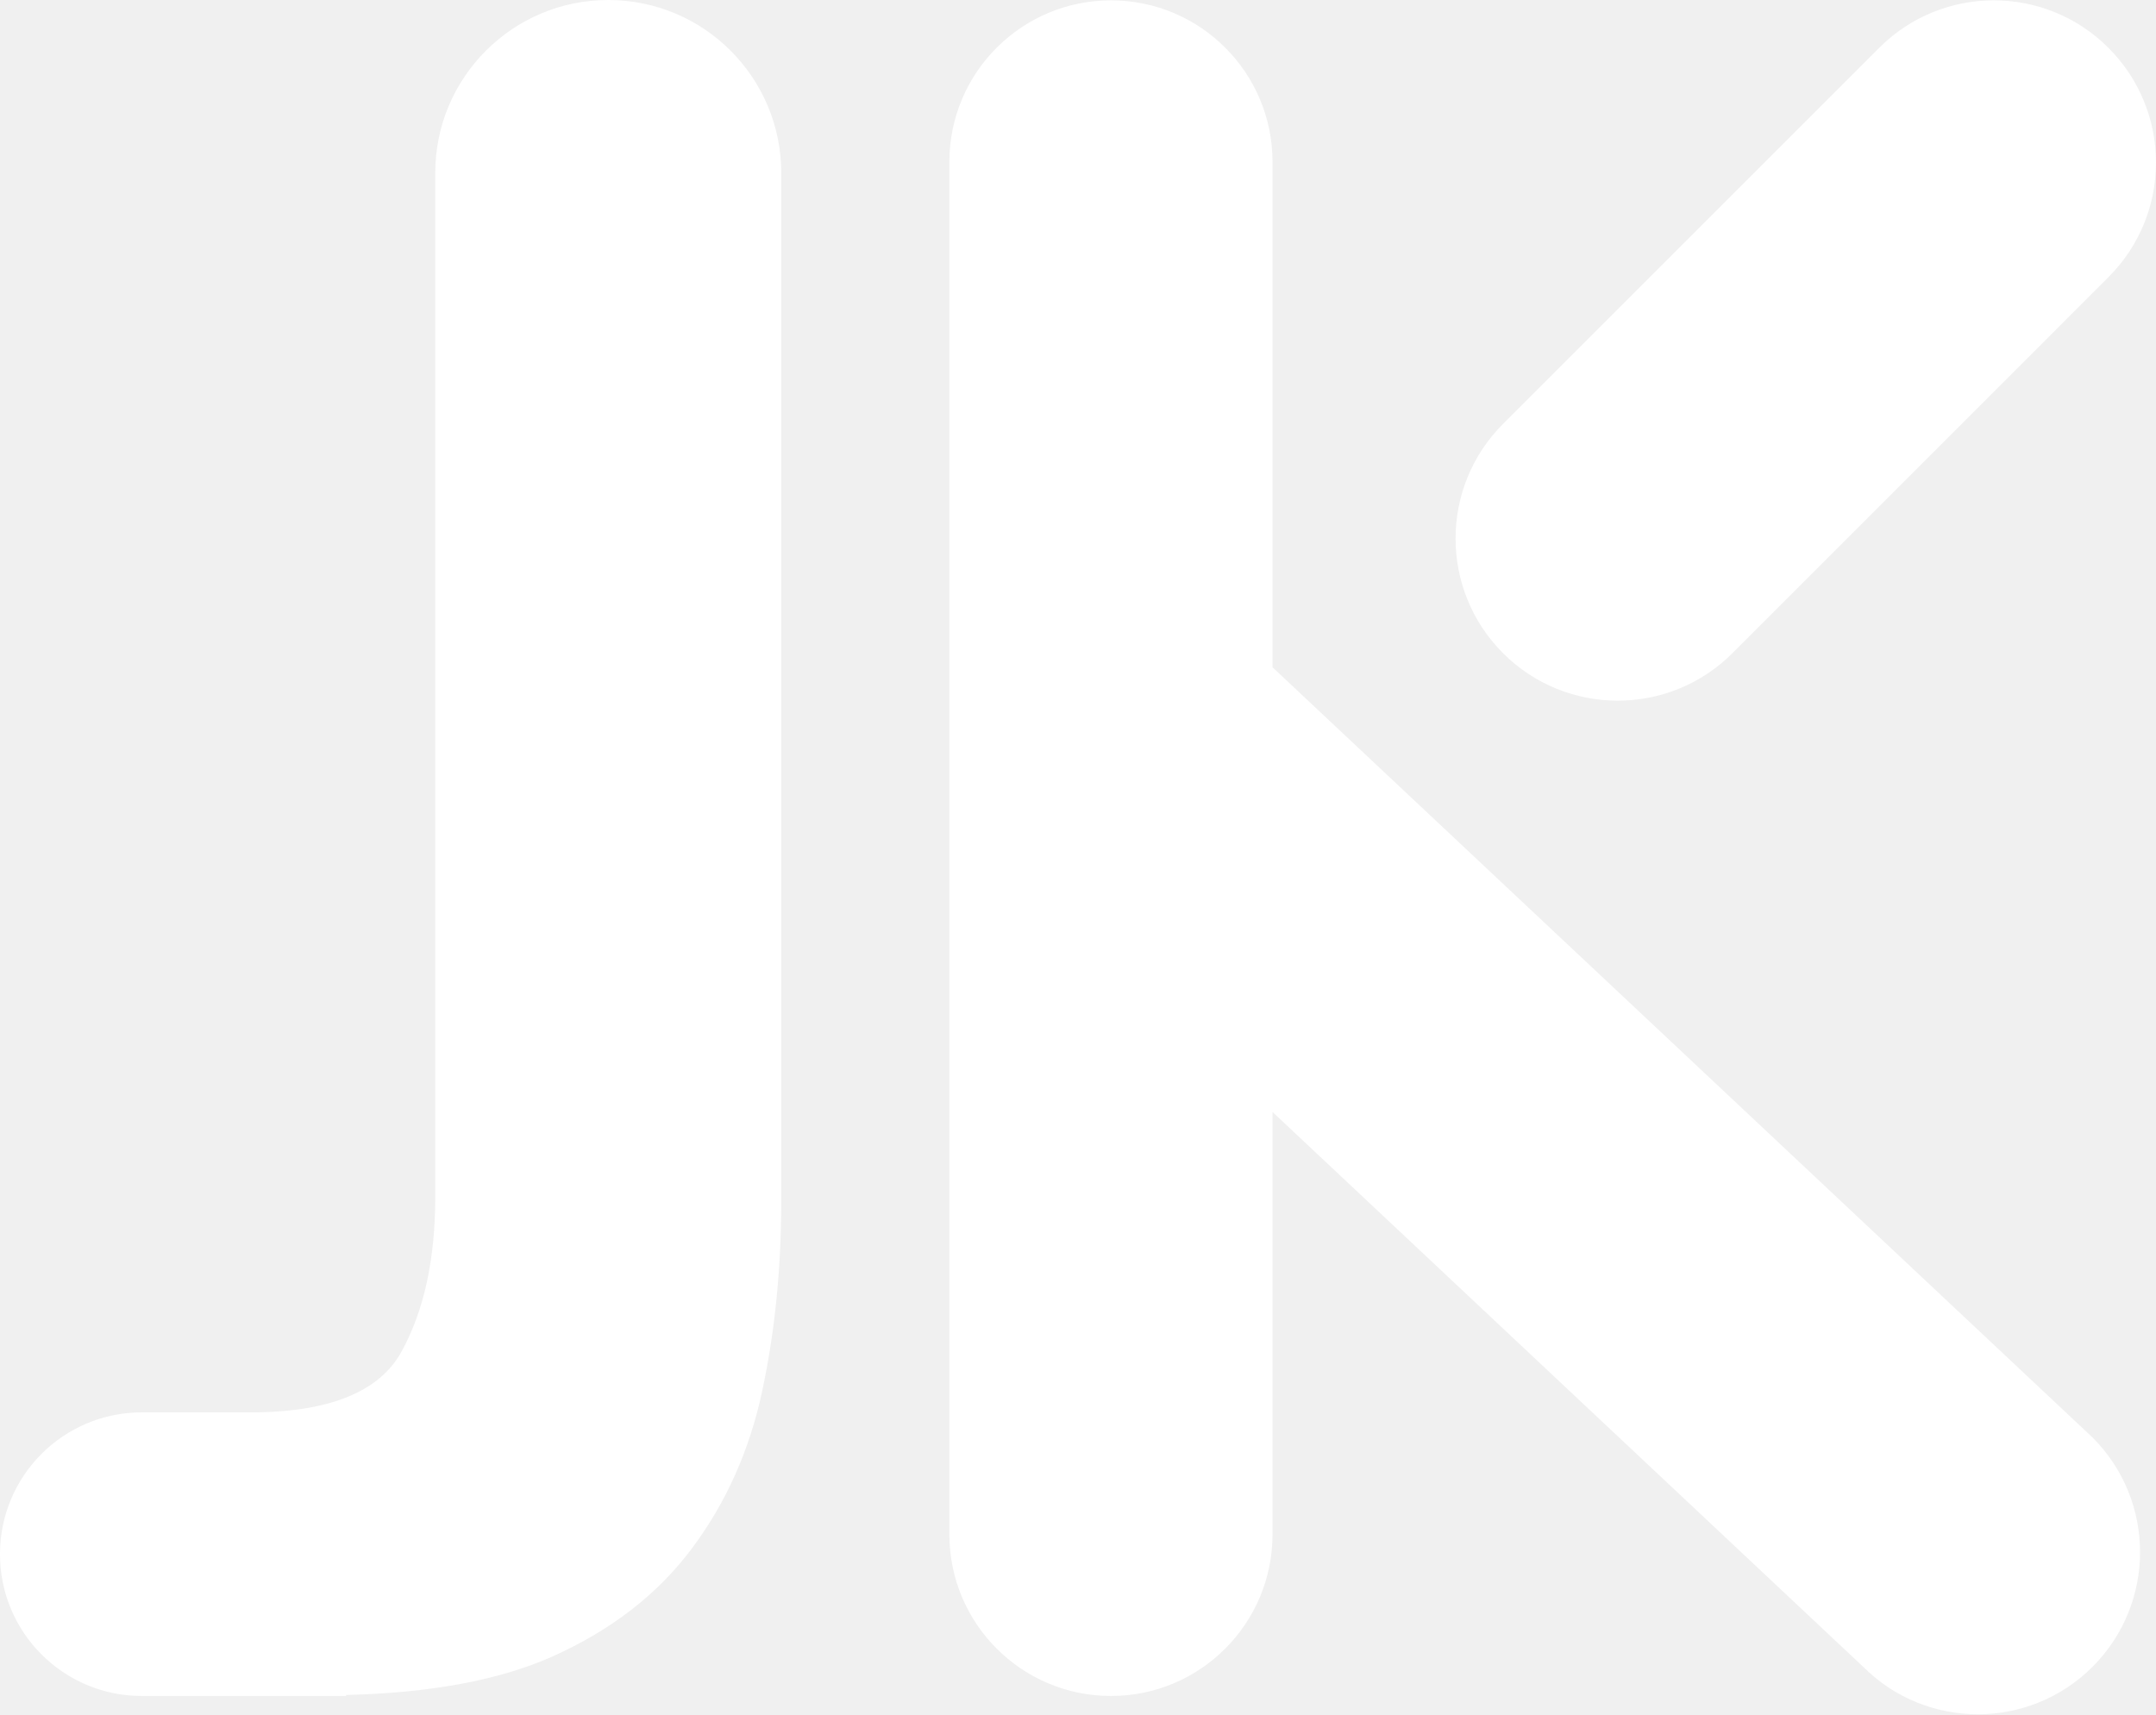
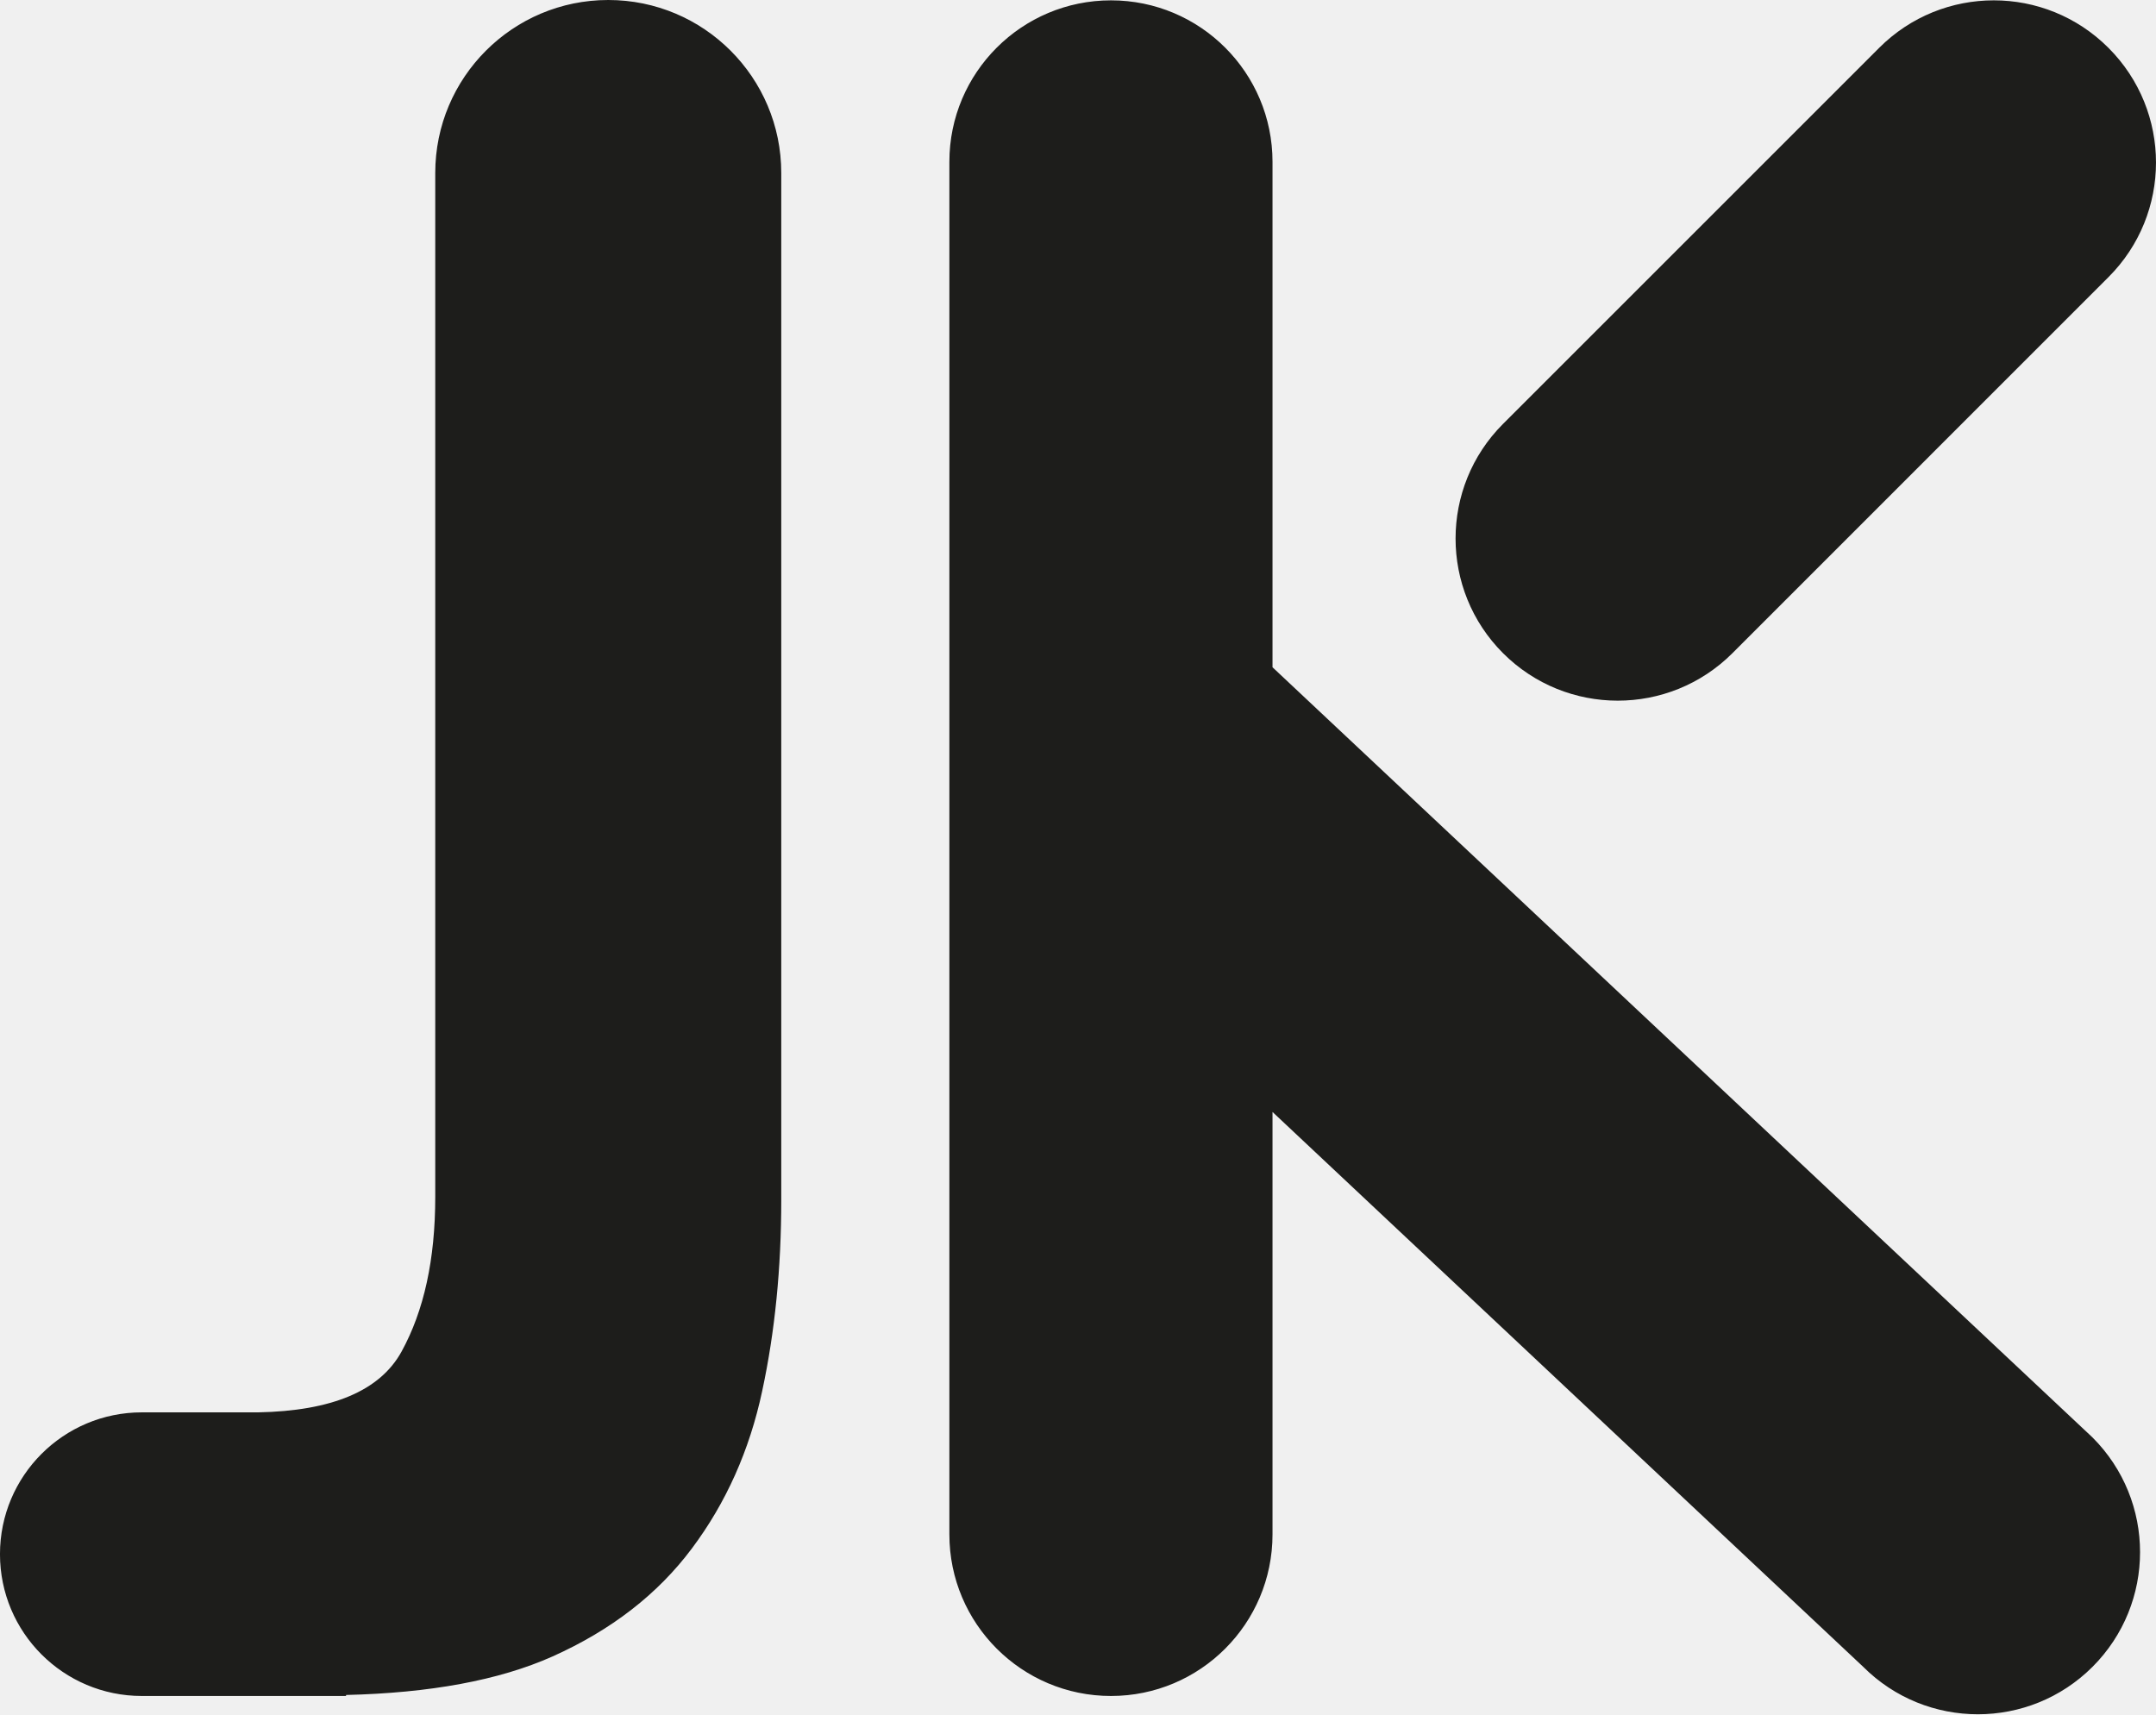
<svg xmlns="http://www.w3.org/2000/svg" id="Warstwa_2" data-name="Warstwa 2" viewBox="0 0 1234 981.36">
  <defs>
    <style>
      .cls-1 {
-         fill: #fff;
+         fill: #1d1d1b;
      }
    </style>
  </defs>
  <g id="Warstwa_1-2" data-name="Warstwa 1">
    <path class="cls-1" d="M436.25,796.28c-7.24,33.97-20.69,64.03-40.27,90.18-19.57,26.19-46.15,46.74-79.72,61.79-30.8,13.76-70.48,20.92-118.2,22.06v.57h-116.89c-44.84,0-81.18-36.35-81.18-81.18h0c0-44.83,36.34-81.18,81.18-81.18h66.56c42.08-.8,69.68-12.23,82.08-34.76,12.86-23.38,19.31-52.86,19.31-88.52V99.02C249.13,44.33,293.46,0,348.14,0h0c54.69,0,99.02,44.33,99.02,99.02v587.9c0,38.98-3.61,75.42-10.91,109.36ZM728.33,381.98V92.65C728.33,41.59,686.94.2,635.88.2s-92.5,41.39-92.5,92.45v785.73c0,51.07,41.43,92.5,92.5,92.5s92.45-41.43,92.45-92.5v-241.82l338.09,317.63c36.22,36.22,95.03,36.22,131.25,0,36.27-36.27,36.27-95.03,0-131.3l-469.34-440.91ZM991.57,373.92l215.22-215.27c36.27-36.22,36.27-94.98,0-131.25-36.22-36.27-95.03-36.27-131.25,0l-215.27,215.27c-36.22,36.22-36.22,95.03,0,131.25s95.03,36.27,131.3,0Z" />
  </g>
</svg>
